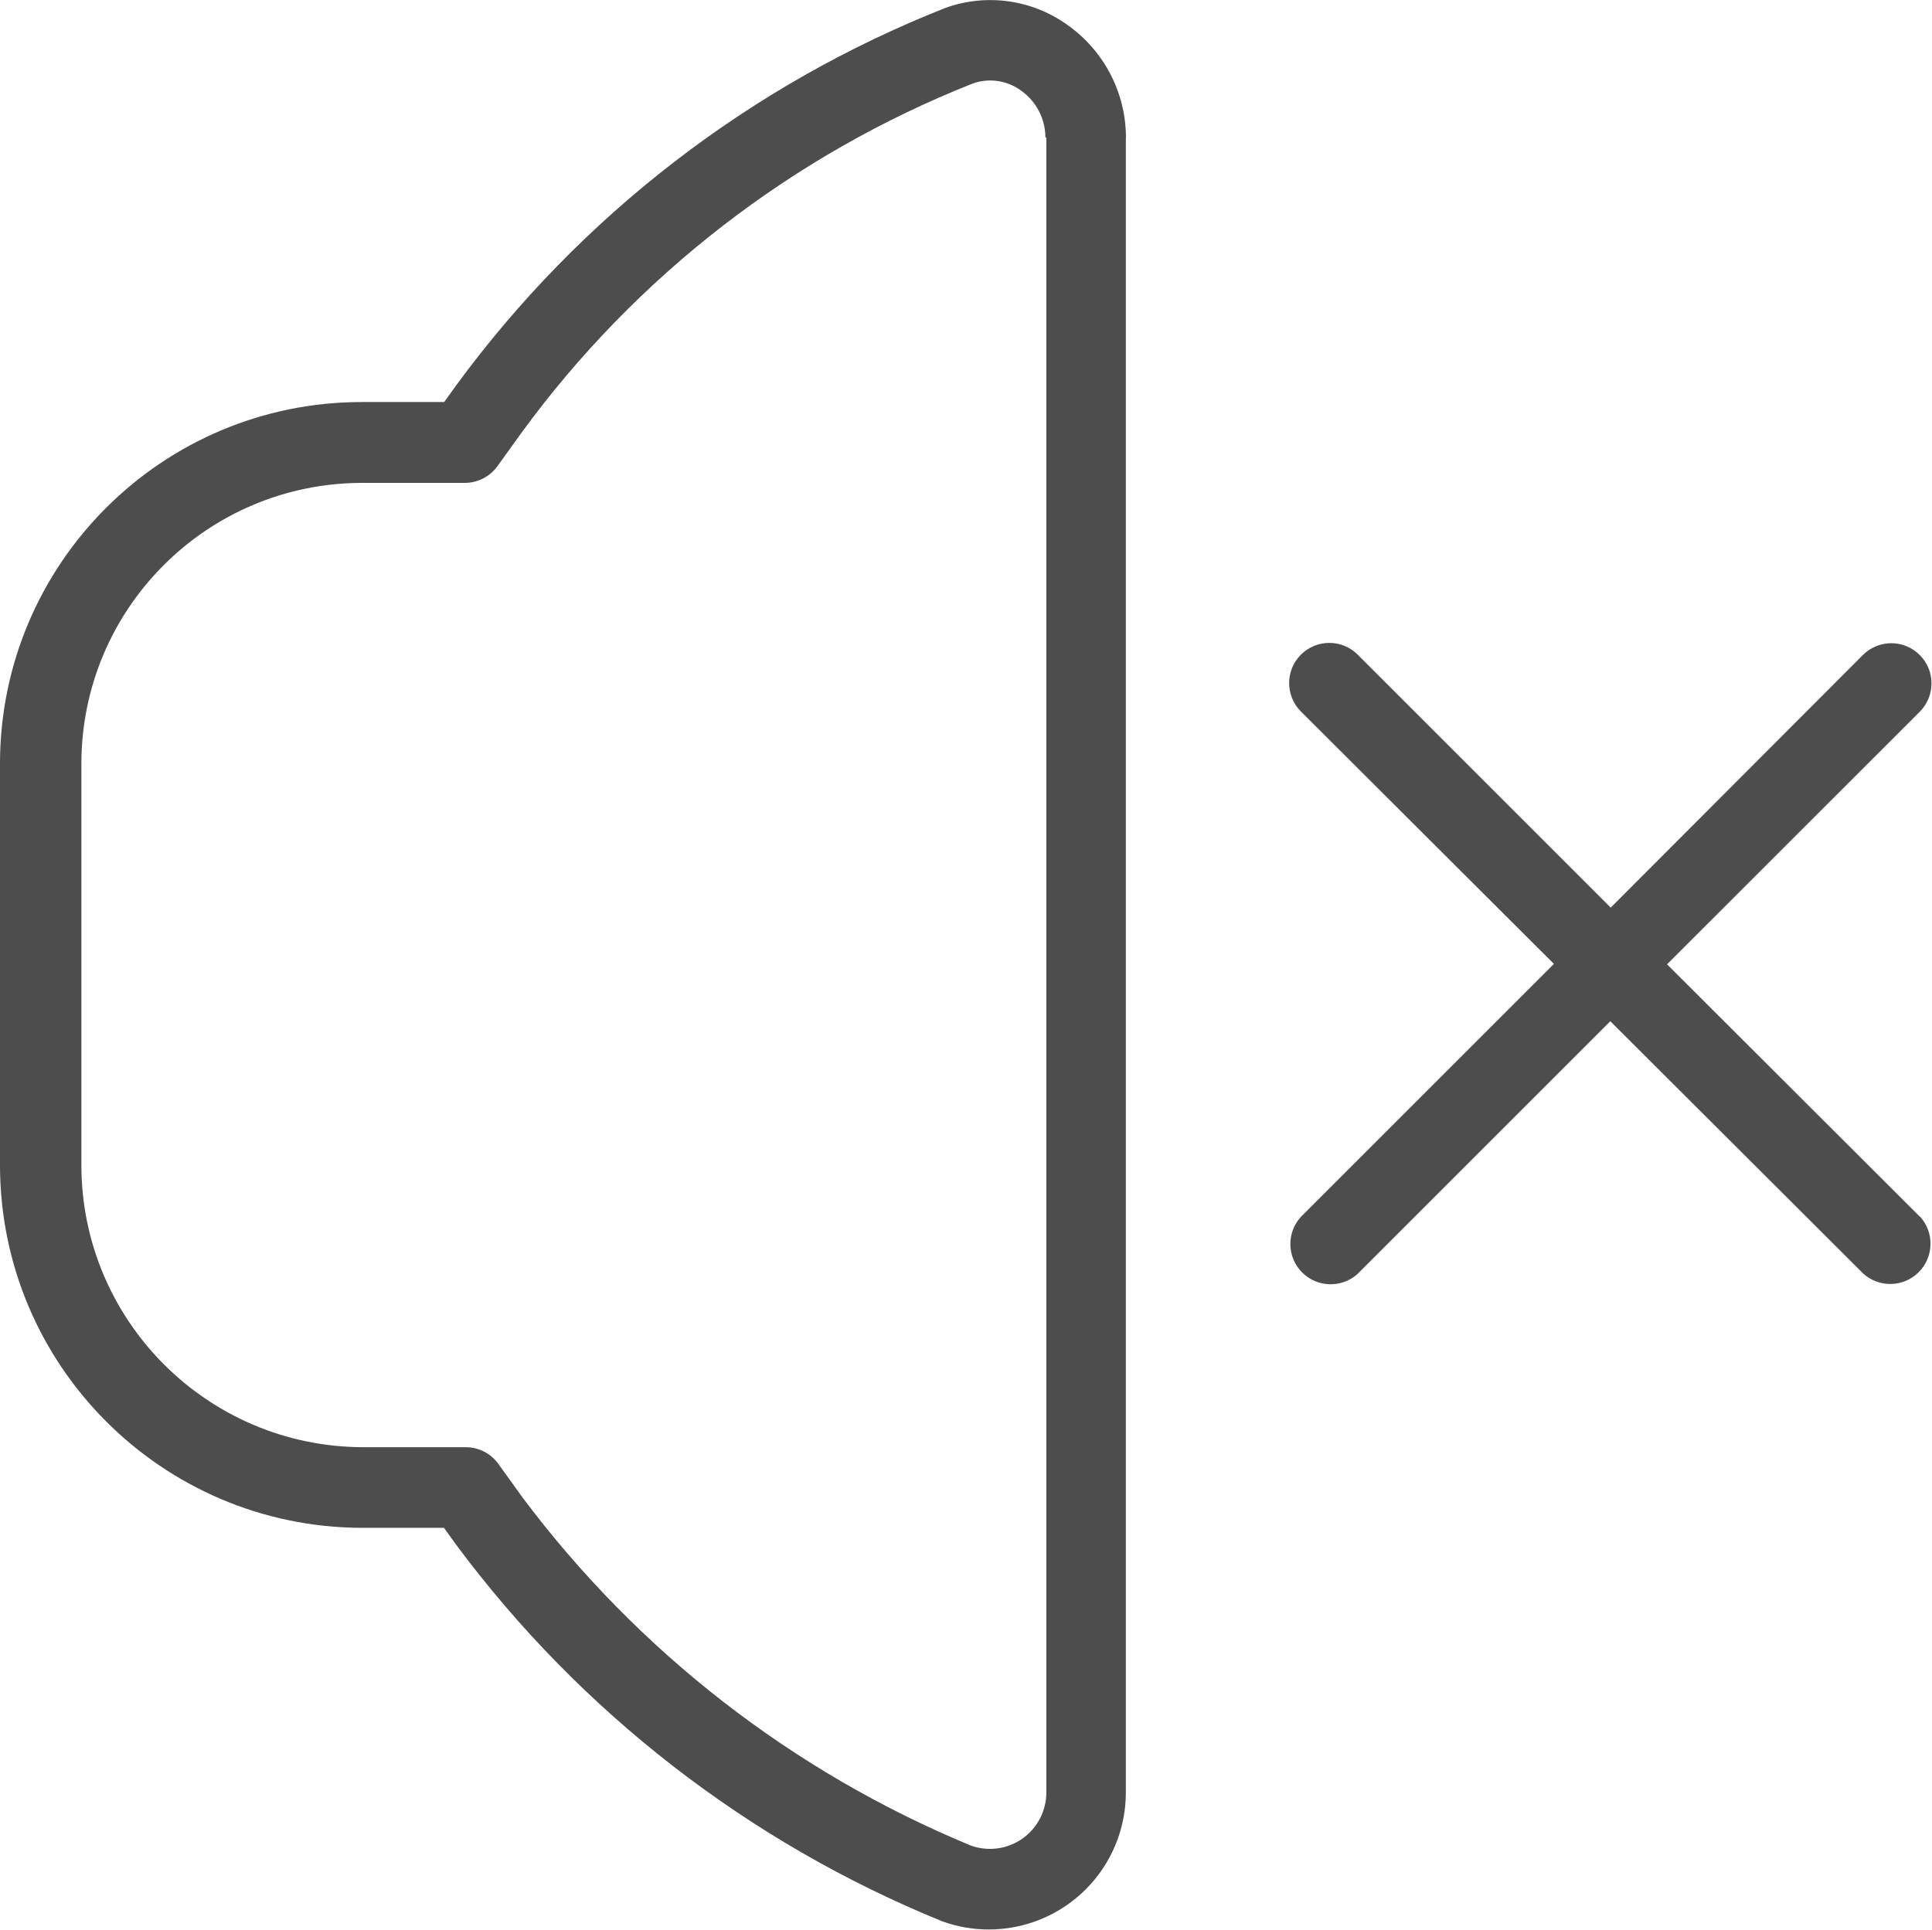
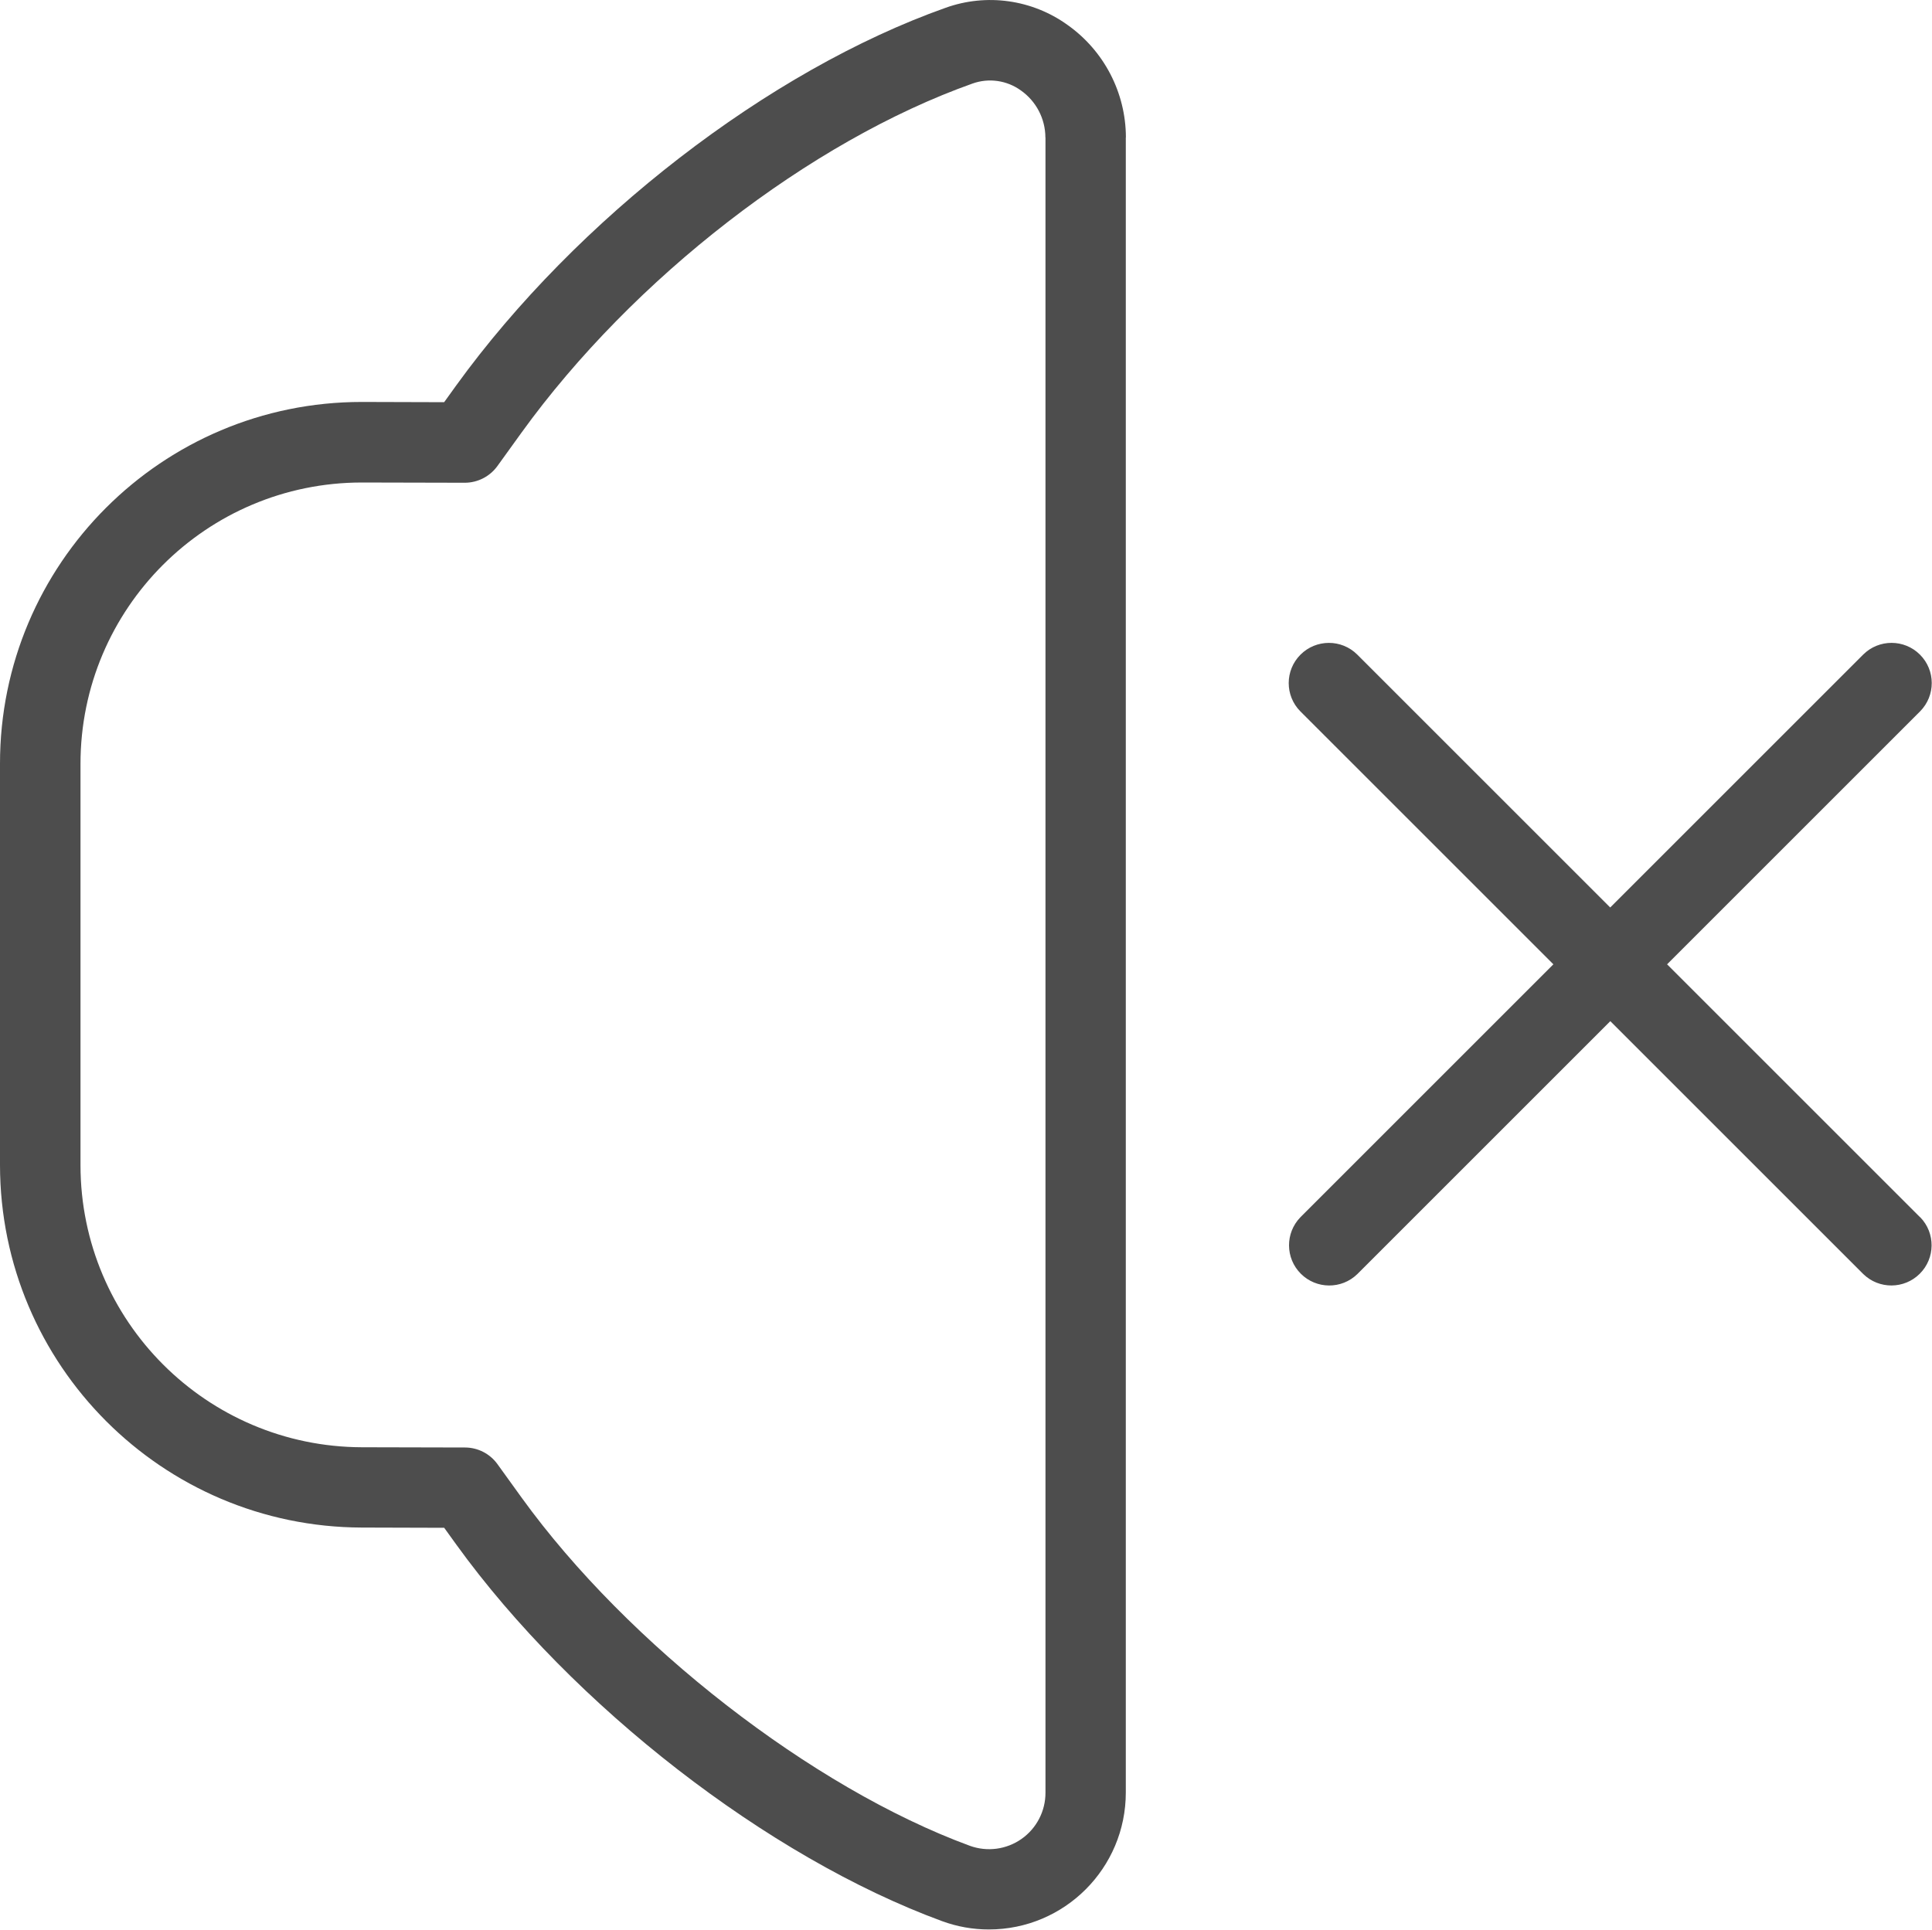
- <svg xmlns="http://www.w3.org/2000/svg" viewBox="0 0 18.564 18.543">
-   <path id="volume-mute" fill="rgba(77, 77, 77, 1)" d="M18.451,11.7a.387.387,0,0,1-.547.546L15.473,9.82l-2.431,2.431A.387.387,0,0,1,12.5,11.7l2.431-2.431L12.5,6.843a.386.386,0,0,1,.546-.546l2.431,2.431L17.9,6.3a.386.386,0,0,1,.546.546L16.018,9.273,18.449,11.7ZM10.818,1.326V17.232A1.316,1.316,0,0,1,9.5,18.549a1.3,1.3,0,0,1-.451-.08,10.976,10.976,0,0,1-4.667-3.619l-.116-.161-.792,0A3.487,3.487,0,0,1,0,11.2V7.346A3.476,3.476,0,0,1,3.476,3.869h.005l.787,0,.115-.16A10.7,10.7,0,0,1,9.087.08a1.271,1.271,0,0,1,1.169.164,1.328,1.328,0,0,1,.563,1.083Zm-.773,0A.554.554,0,0,0,9.81.875.5.5,0,0,0,9.346.808,9.865,9.865,0,0,0,5.011,4.164l-.231.321a.388.388,0,0,1-.314.161h0l-.984,0h0a2.7,2.7,0,0,0-2.7,2.7v3.859a2.713,2.713,0,0,0,2.705,2.709l.99,0a.386.386,0,0,1,.312.161l.231.321a10.3,10.3,0,0,0,4.307,3.346.542.542,0,0,0,.727-.511V1.326Z" transform="translate(0 -0.005)" />
+ <svg xmlns="http://www.w3.org/2000/svg" width="120.443" height="120.309" viewBox="0 0 120.443 120.309">
+   <path id="volume-mute" d="M119.709,75.907a2.508,2.508,0,0,1-3.549,3.544L100.389,63.68,84.617,79.452a2.508,2.508,0,0,1-3.549-3.544L96.839,60.136,81.068,44.365a2.506,2.506,0,0,1,3.544-3.544l15.771,15.771L116.155,40.82a2.506,2.506,0,0,1,3.544,3.544L103.928,60.136,119.7,75.907ZM70.184,8.576v103.2a8.537,8.537,0,0,1-8.532,8.542,8.428,8.428,0,0,1-2.928-.521c-10.843-3.98-23.01-13.415-30.28-23.482l-.752-1.043-5.138-.015A22.624,22.624,0,0,1,0,72.664V47.628A22.55,22.55,0,0,1,22.554,25.069h.035l5.1.015.747-1.038C35.949,13.659,47.926,4.4,58.955.489A8.245,8.245,0,0,1,66.54,1.552a8.616,8.616,0,0,1,3.65,7.023Zm-5.013,0a3.6,3.6,0,0,0-1.524-2.928,3.27,3.27,0,0,0-3.013-.436C50.5,8.811,39.459,17.359,32.51,26.984l-1.5,2.08a2.515,2.515,0,0,1-2.035,1.043h-.005l-6.387-.015h-.025A17.544,17.544,0,0,0,5.018,47.638V72.674A17.6,17.6,0,0,0,22.569,90.25l6.422.015a2.5,2.5,0,0,1,2.025,1.043l1.5,2.08c6.627,9.179,18.118,18.1,27.943,21.712a3.514,3.514,0,0,0,4.717-3.314V8.576Z" transform="translate(0 -0.005)" fill="rgba(77, 77, 77, 1)" />
</svg>
